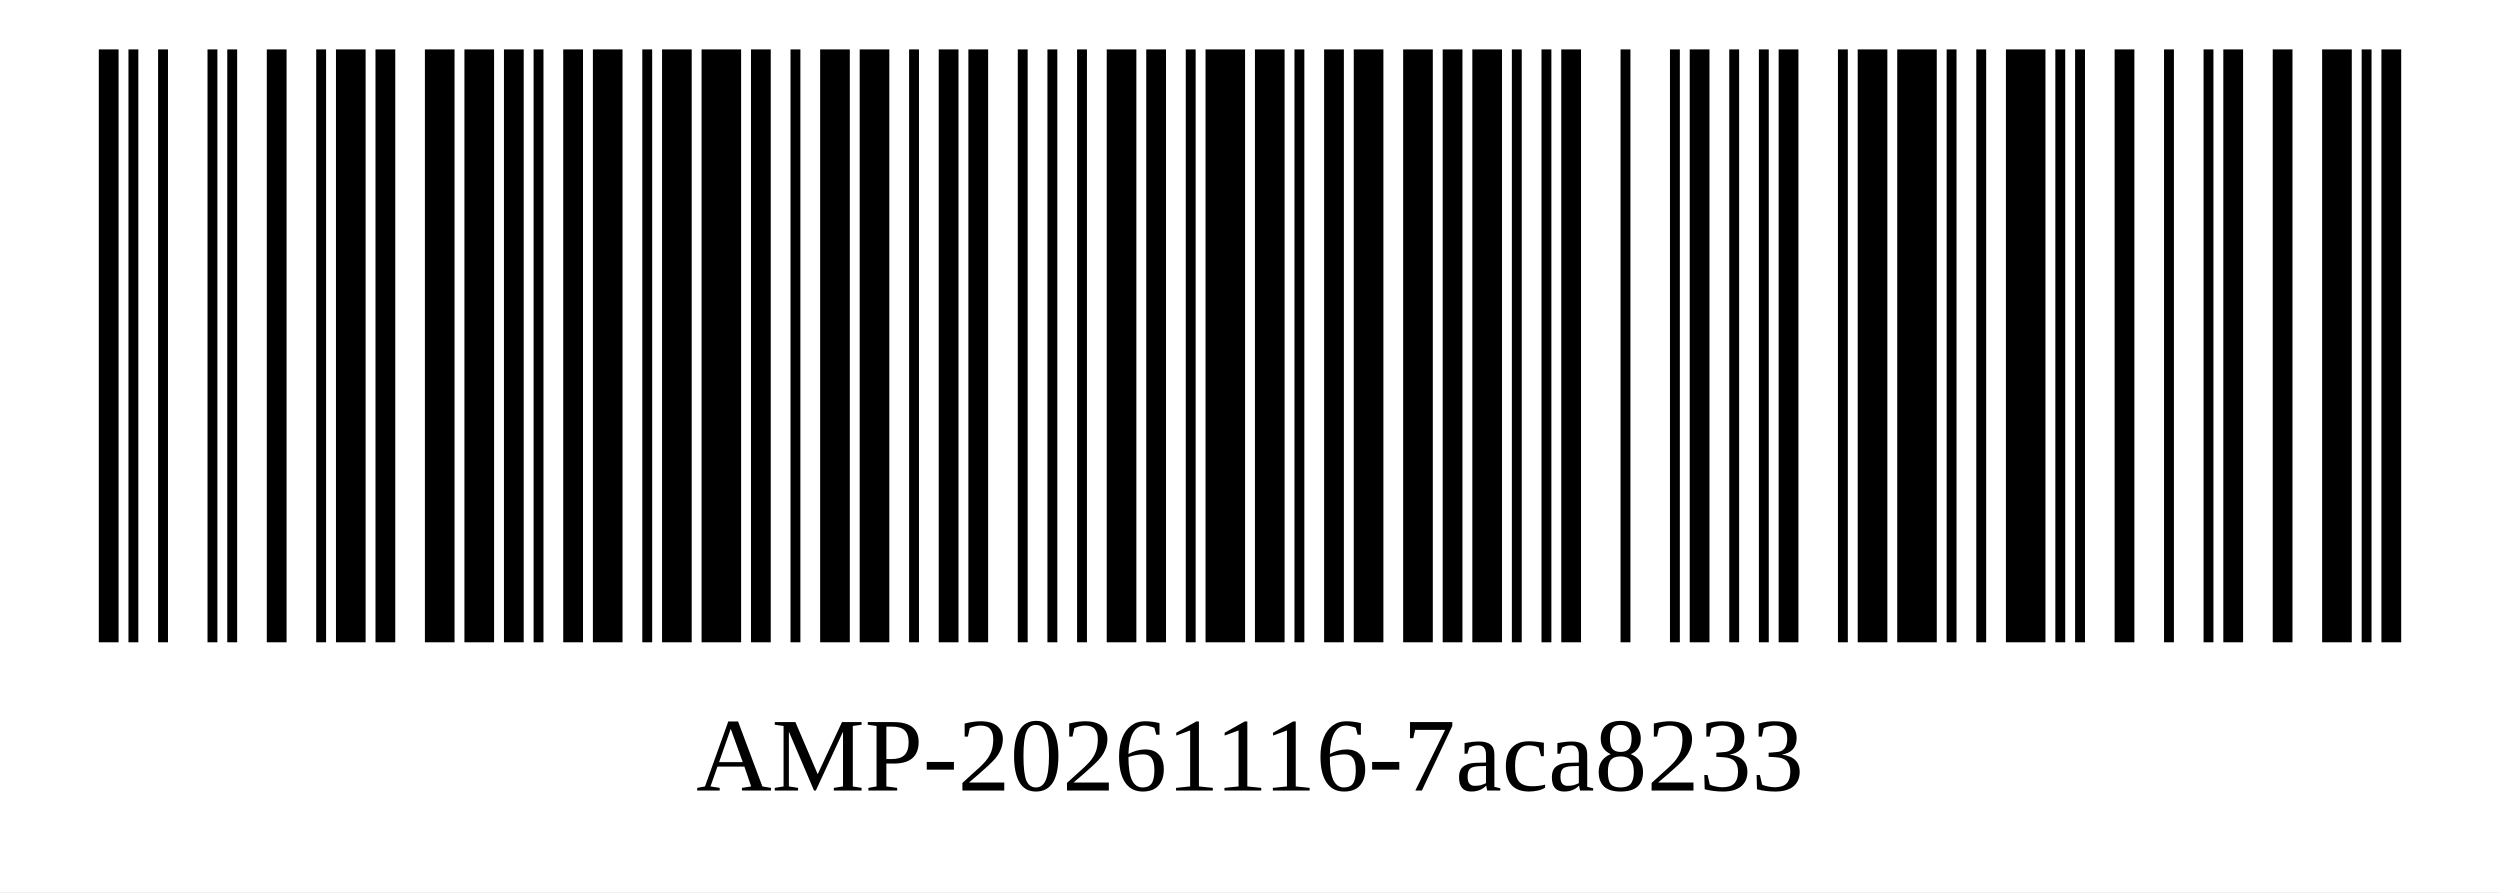
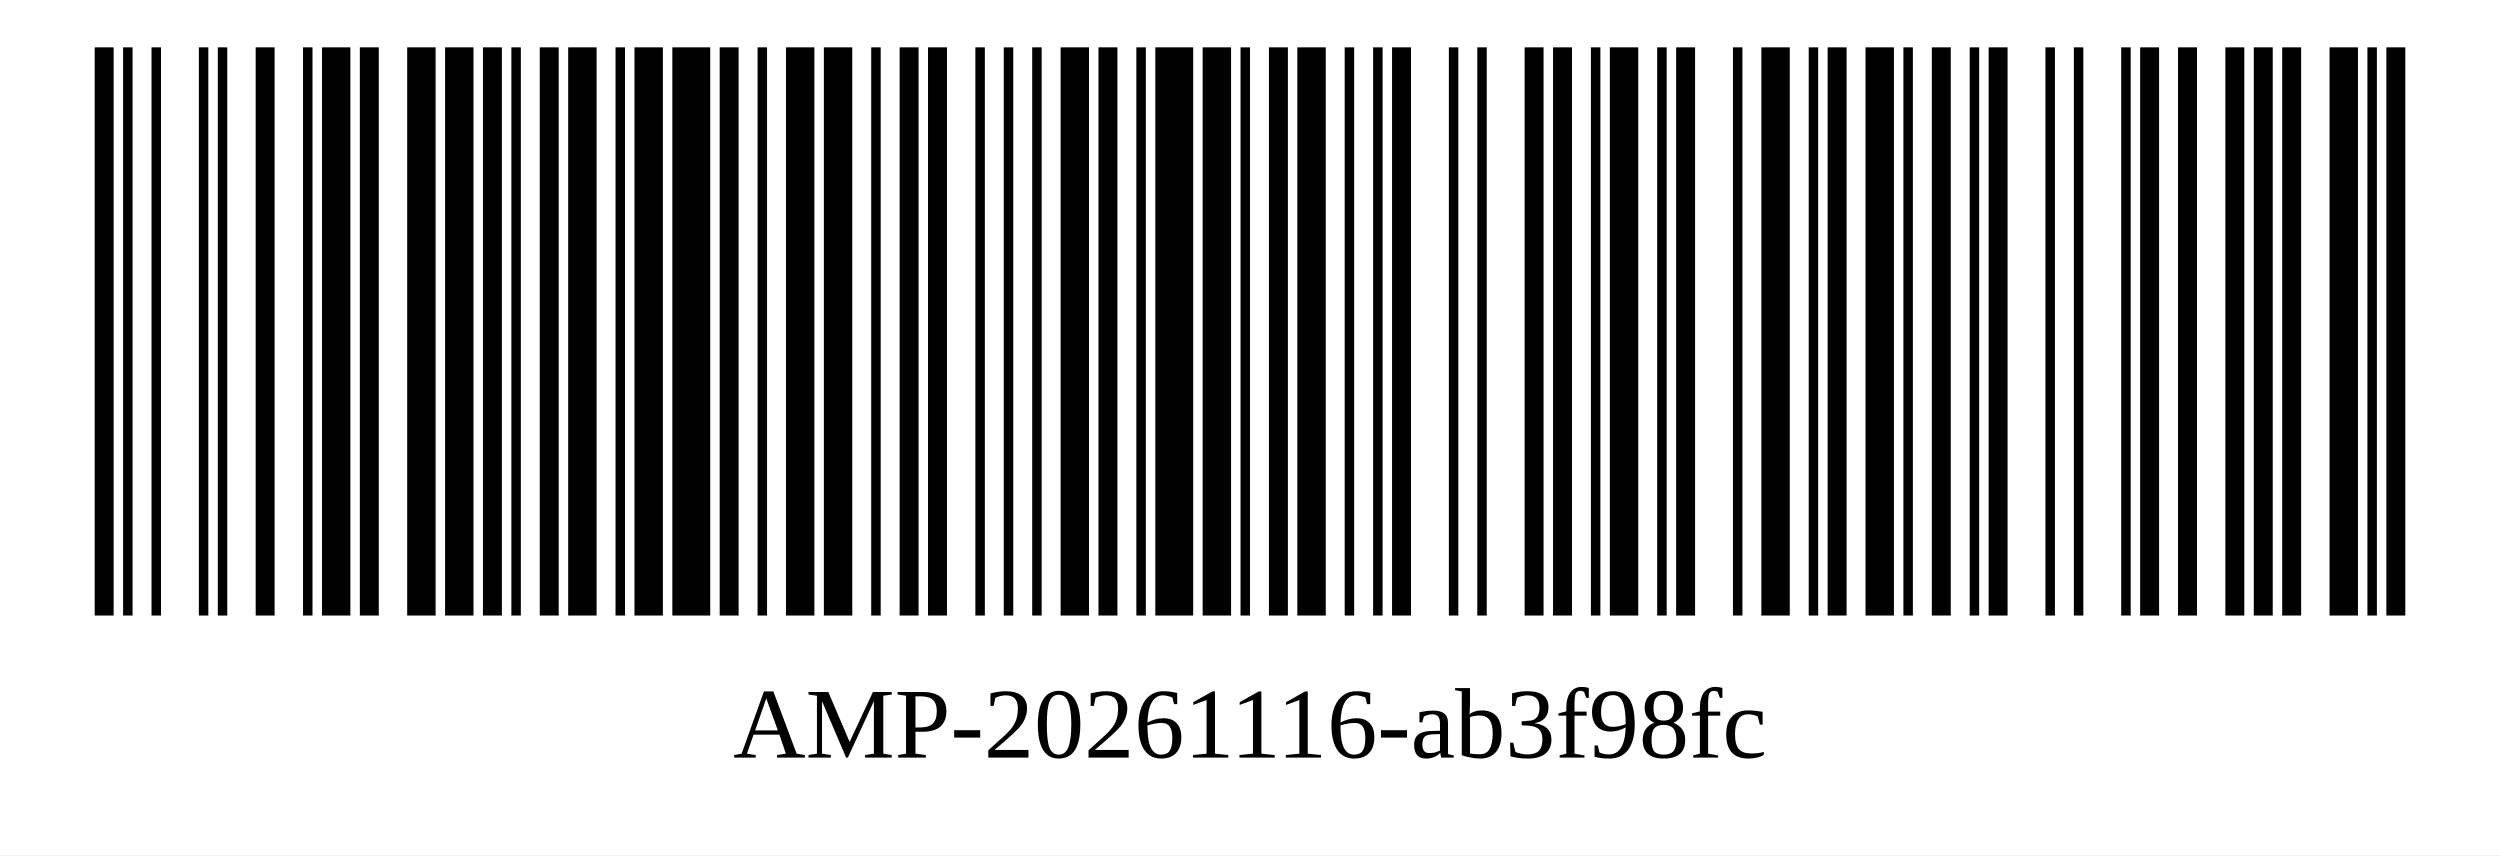
- <svg xmlns="http://www.w3.org/2000/svg" version="1.1" width="50.600mm" height="18.058mm">
+ <svg xmlns="http://www.w3.org/2000/svg" version="1.1" width="52.800mm" height="18.058mm">
  <g id="barcode_group">
    <rect width="100%" height="100%" style="fill:white" />
    <rect x="2.000mm" y="1.000mm" width="0.400mm" height="12.000mm" style="fill:black;" />
    <rect x="2.600mm" y="1.000mm" width="0.200mm" height="12.000mm" style="fill:black;" />
    <rect x="3.200mm" y="1.000mm" width="0.200mm" height="12.000mm" style="fill:black;" />
    <rect x="4.200mm" y="1.000mm" width="0.200mm" height="12.000mm" style="fill:black;" />
    <rect x="4.600mm" y="1.000mm" width="0.200mm" height="12.000mm" style="fill:black;" />
    <rect x="5.400mm" y="1.000mm" width="0.400mm" height="12.000mm" style="fill:black;" />
    <rect x="6.400mm" y="1.000mm" width="0.200mm" height="12.000mm" style="fill:black;" />
    <rect x="6.800mm" y="1.000mm" width="0.600mm" height="12.000mm" style="fill:black;" />
    <rect x="7.600mm" y="1.000mm" width="0.400mm" height="12.000mm" style="fill:black;" />
    <rect x="8.600mm" y="1.000mm" width="0.600mm" height="12.000mm" style="fill:black;" />
    <rect x="9.400mm" y="1.000mm" width="0.600mm" height="12.000mm" style="fill:black;" />
    <rect x="10.200mm" y="1.000mm" width="0.400mm" height="12.000mm" style="fill:black;" />
    <rect x="10.800mm" y="1.000mm" width="0.200mm" height="12.000mm" style="fill:black;" />
    <rect x="11.400mm" y="1.000mm" width="0.400mm" height="12.000mm" style="fill:black;" />
    <rect x="12.000mm" y="1.000mm" width="0.600mm" height="12.000mm" style="fill:black;" />
    <rect x="13.000mm" y="1.000mm" width="0.200mm" height="12.000mm" style="fill:black;" />
    <rect x="13.400mm" y="1.000mm" width="0.600mm" height="12.000mm" style="fill:black;" />
    <rect x="14.200mm" y="1.000mm" width="0.800mm" height="12.000mm" style="fill:black;" />
    <rect x="15.200mm" y="1.000mm" width="0.400mm" height="12.000mm" style="fill:black;" />
    <rect x="16.000mm" y="1.000mm" width="0.200mm" height="12.000mm" style="fill:black;" />
    <rect x="16.600mm" y="1.000mm" width="0.600mm" height="12.000mm" style="fill:black;" />
    <rect x="17.400mm" y="1.000mm" width="0.600mm" height="12.000mm" style="fill:black;" />
    <rect x="18.400mm" y="1.000mm" width="0.200mm" height="12.000mm" style="fill:black;" />
    <rect x="19.000mm" y="1.000mm" width="0.400mm" height="12.000mm" style="fill:black;" />
    <rect x="19.600mm" y="1.000mm" width="0.400mm" height="12.000mm" style="fill:black;" />
    <rect x="20.600mm" y="1.000mm" width="0.200mm" height="12.000mm" style="fill:black;" />
    <rect x="21.200mm" y="1.000mm" width="0.200mm" height="12.000mm" style="fill:black;" />
    <rect x="21.800mm" y="1.000mm" width="0.200mm" height="12.000mm" style="fill:black;" />
    <rect x="22.400mm" y="1.000mm" width="0.600mm" height="12.000mm" style="fill:black;" />
    <rect x="23.200mm" y="1.000mm" width="0.400mm" height="12.000mm" style="fill:black;" />
    <rect x="24.000mm" y="1.000mm" width="0.200mm" height="12.000mm" style="fill:black;" />
    <rect x="24.400mm" y="1.000mm" width="0.800mm" height="12.000mm" style="fill:black;" />
    <rect x="25.400mm" y="1.000mm" width="0.600mm" height="12.000mm" style="fill:black;" />
    <rect x="26.200mm" y="1.000mm" width="0.200mm" height="12.000mm" style="fill:black;" />
    <rect x="26.800mm" y="1.000mm" width="0.400mm" height="12.000mm" style="fill:black;" />
    <rect x="27.400mm" y="1.000mm" width="0.600mm" height="12.000mm" style="fill:black;" />
-     <rect x="28.400mm" y="1.000mm" width="0.600mm" height="12.000mm" style="fill:black;" />
-     <rect x="29.200mm" y="1.000mm" width="0.400mm" height="12.000mm" style="fill:black;" />
-     <rect x="29.800mm" y="1.000mm" width="0.600mm" height="12.000mm" style="fill:black;" />
+     <rect x="28.400mm" y="1.000mm" width="0.200mm" height="12.000mm" style="fill:black;" />
+     <rect x="29.000mm" y="1.000mm" width="0.200mm" height="12.000mm" style="fill:black;" />
+     <rect x="29.400mm" y="1.000mm" width="0.400mm" height="12.000mm" style="fill:black;" />
    <rect x="30.600mm" y="1.000mm" width="0.200mm" height="12.000mm" style="fill:black;" />
    <rect x="31.200mm" y="1.000mm" width="0.200mm" height="12.000mm" style="fill:black;" />
-     <rect x="31.600mm" y="1.000mm" width="0.400mm" height="12.000mm" style="fill:black;" />
-     <rect x="32.800mm" y="1.000mm" width="0.200mm" height="12.000mm" style="fill:black;" />
-     <rect x="33.800mm" y="1.000mm" width="0.200mm" height="12.000mm" style="fill:black;" />
-     <rect x="34.200mm" y="1.000mm" width="0.400mm" height="12.000mm" style="fill:black;" />
+     <rect x="32.200mm" y="1.000mm" width="0.400mm" height="12.000mm" style="fill:black;" />
+     <rect x="32.800mm" y="1.000mm" width="0.400mm" height="12.000mm" style="fill:black;" />
+     <rect x="33.600mm" y="1.000mm" width="0.200mm" height="12.000mm" style="fill:black;" />
+     <rect x="34.000mm" y="1.000mm" width="0.600mm" height="12.000mm" style="fill:black;" />
    <rect x="35.000mm" y="1.000mm" width="0.200mm" height="12.000mm" style="fill:black;" />
-     <rect x="35.600mm" y="1.000mm" width="0.200mm" height="12.000mm" style="fill:black;" />
-     <rect x="36.000mm" y="1.000mm" width="0.400mm" height="12.000mm" style="fill:black;" />
-     <rect x="37.200mm" y="1.000mm" width="0.200mm" height="12.000mm" style="fill:black;" />
-     <rect x="37.600mm" y="1.000mm" width="0.600mm" height="12.000mm" style="fill:black;" />
-     <rect x="38.400mm" y="1.000mm" width="0.800mm" height="12.000mm" style="fill:black;" />
-     <rect x="39.400mm" y="1.000mm" width="0.200mm" height="12.000mm" style="fill:black;" />
-     <rect x="40.000mm" y="1.000mm" width="0.200mm" height="12.000mm" style="fill:black;" />
-     <rect x="40.600mm" y="1.000mm" width="0.800mm" height="12.000mm" style="fill:black;" />
+     <rect x="35.400mm" y="1.000mm" width="0.400mm" height="12.000mm" style="fill:black;" />
+     <rect x="36.600mm" y="1.000mm" width="0.200mm" height="12.000mm" style="fill:black;" />
+     <rect x="37.200mm" y="1.000mm" width="0.600mm" height="12.000mm" style="fill:black;" />
+     <rect x="38.200mm" y="1.000mm" width="0.200mm" height="12.000mm" style="fill:black;" />
+     <rect x="38.600mm" y="1.000mm" width="0.400mm" height="12.000mm" style="fill:black;" />
+     <rect x="39.400mm" y="1.000mm" width="0.600mm" height="12.000mm" style="fill:black;" />
+     <rect x="40.200mm" y="1.000mm" width="0.200mm" height="12.000mm" style="fill:black;" />
+     <rect x="40.800mm" y="1.000mm" width="0.400mm" height="12.000mm" style="fill:black;" />
    <rect x="41.600mm" y="1.000mm" width="0.200mm" height="12.000mm" style="fill:black;" />
-     <rect x="42.000mm" y="1.000mm" width="0.200mm" height="12.000mm" style="fill:black;" />
-     <rect x="42.800mm" y="1.000mm" width="0.400mm" height="12.000mm" style="fill:black;" />
+     <rect x="42.000mm" y="1.000mm" width="0.400mm" height="12.000mm" style="fill:black;" />
+     <rect x="43.200mm" y="1.000mm" width="0.200mm" height="12.000mm" style="fill:black;" />
    <rect x="43.800mm" y="1.000mm" width="0.200mm" height="12.000mm" style="fill:black;" />
-     <rect x="44.600mm" y="1.000mm" width="0.200mm" height="12.000mm" style="fill:black;" />
-     <rect x="45.000mm" y="1.000mm" width="0.400mm" height="12.000mm" style="fill:black;" />
+     <rect x="44.800mm" y="1.000mm" width="0.200mm" height="12.000mm" style="fill:black;" />
+     <rect x="45.200mm" y="1.000mm" width="0.400mm" height="12.000mm" style="fill:black;" />
    <rect x="46.000mm" y="1.000mm" width="0.400mm" height="12.000mm" style="fill:black;" />
-     <rect x="47.000mm" y="1.000mm" width="0.600mm" height="12.000mm" style="fill:black;" />
-     <rect x="47.800mm" y="1.000mm" width="0.200mm" height="12.000mm" style="fill:black;" />
+     <rect x="47.000mm" y="1.000mm" width="0.400mm" height="12.000mm" style="fill:black;" />
+     <rect x="47.600mm" y="1.000mm" width="0.400mm" height="12.000mm" style="fill:black;" />
    <rect x="48.200mm" y="1.000mm" width="0.400mm" height="12.000mm" style="fill:black;" />
-     <text x="25.300mm" y="16.000mm" style="fill:black;font-size:6pt;text-anchor:middle;">AMP-20261116-7aca8233</text>
+     <rect x="49.200mm" y="1.000mm" width="0.600mm" height="12.000mm" style="fill:black;" />
+     <rect x="50.000mm" y="1.000mm" width="0.200mm" height="12.000mm" style="fill:black;" />
+     <rect x="50.400mm" y="1.000mm" width="0.400mm" height="12.000mm" style="fill:black;" />
+     <text x="26.400mm" y="16.000mm" style="fill:black;font-size:6pt;text-anchor:middle;">AMP-20261116-ab3f98fc</text>
  </g>
</svg>
